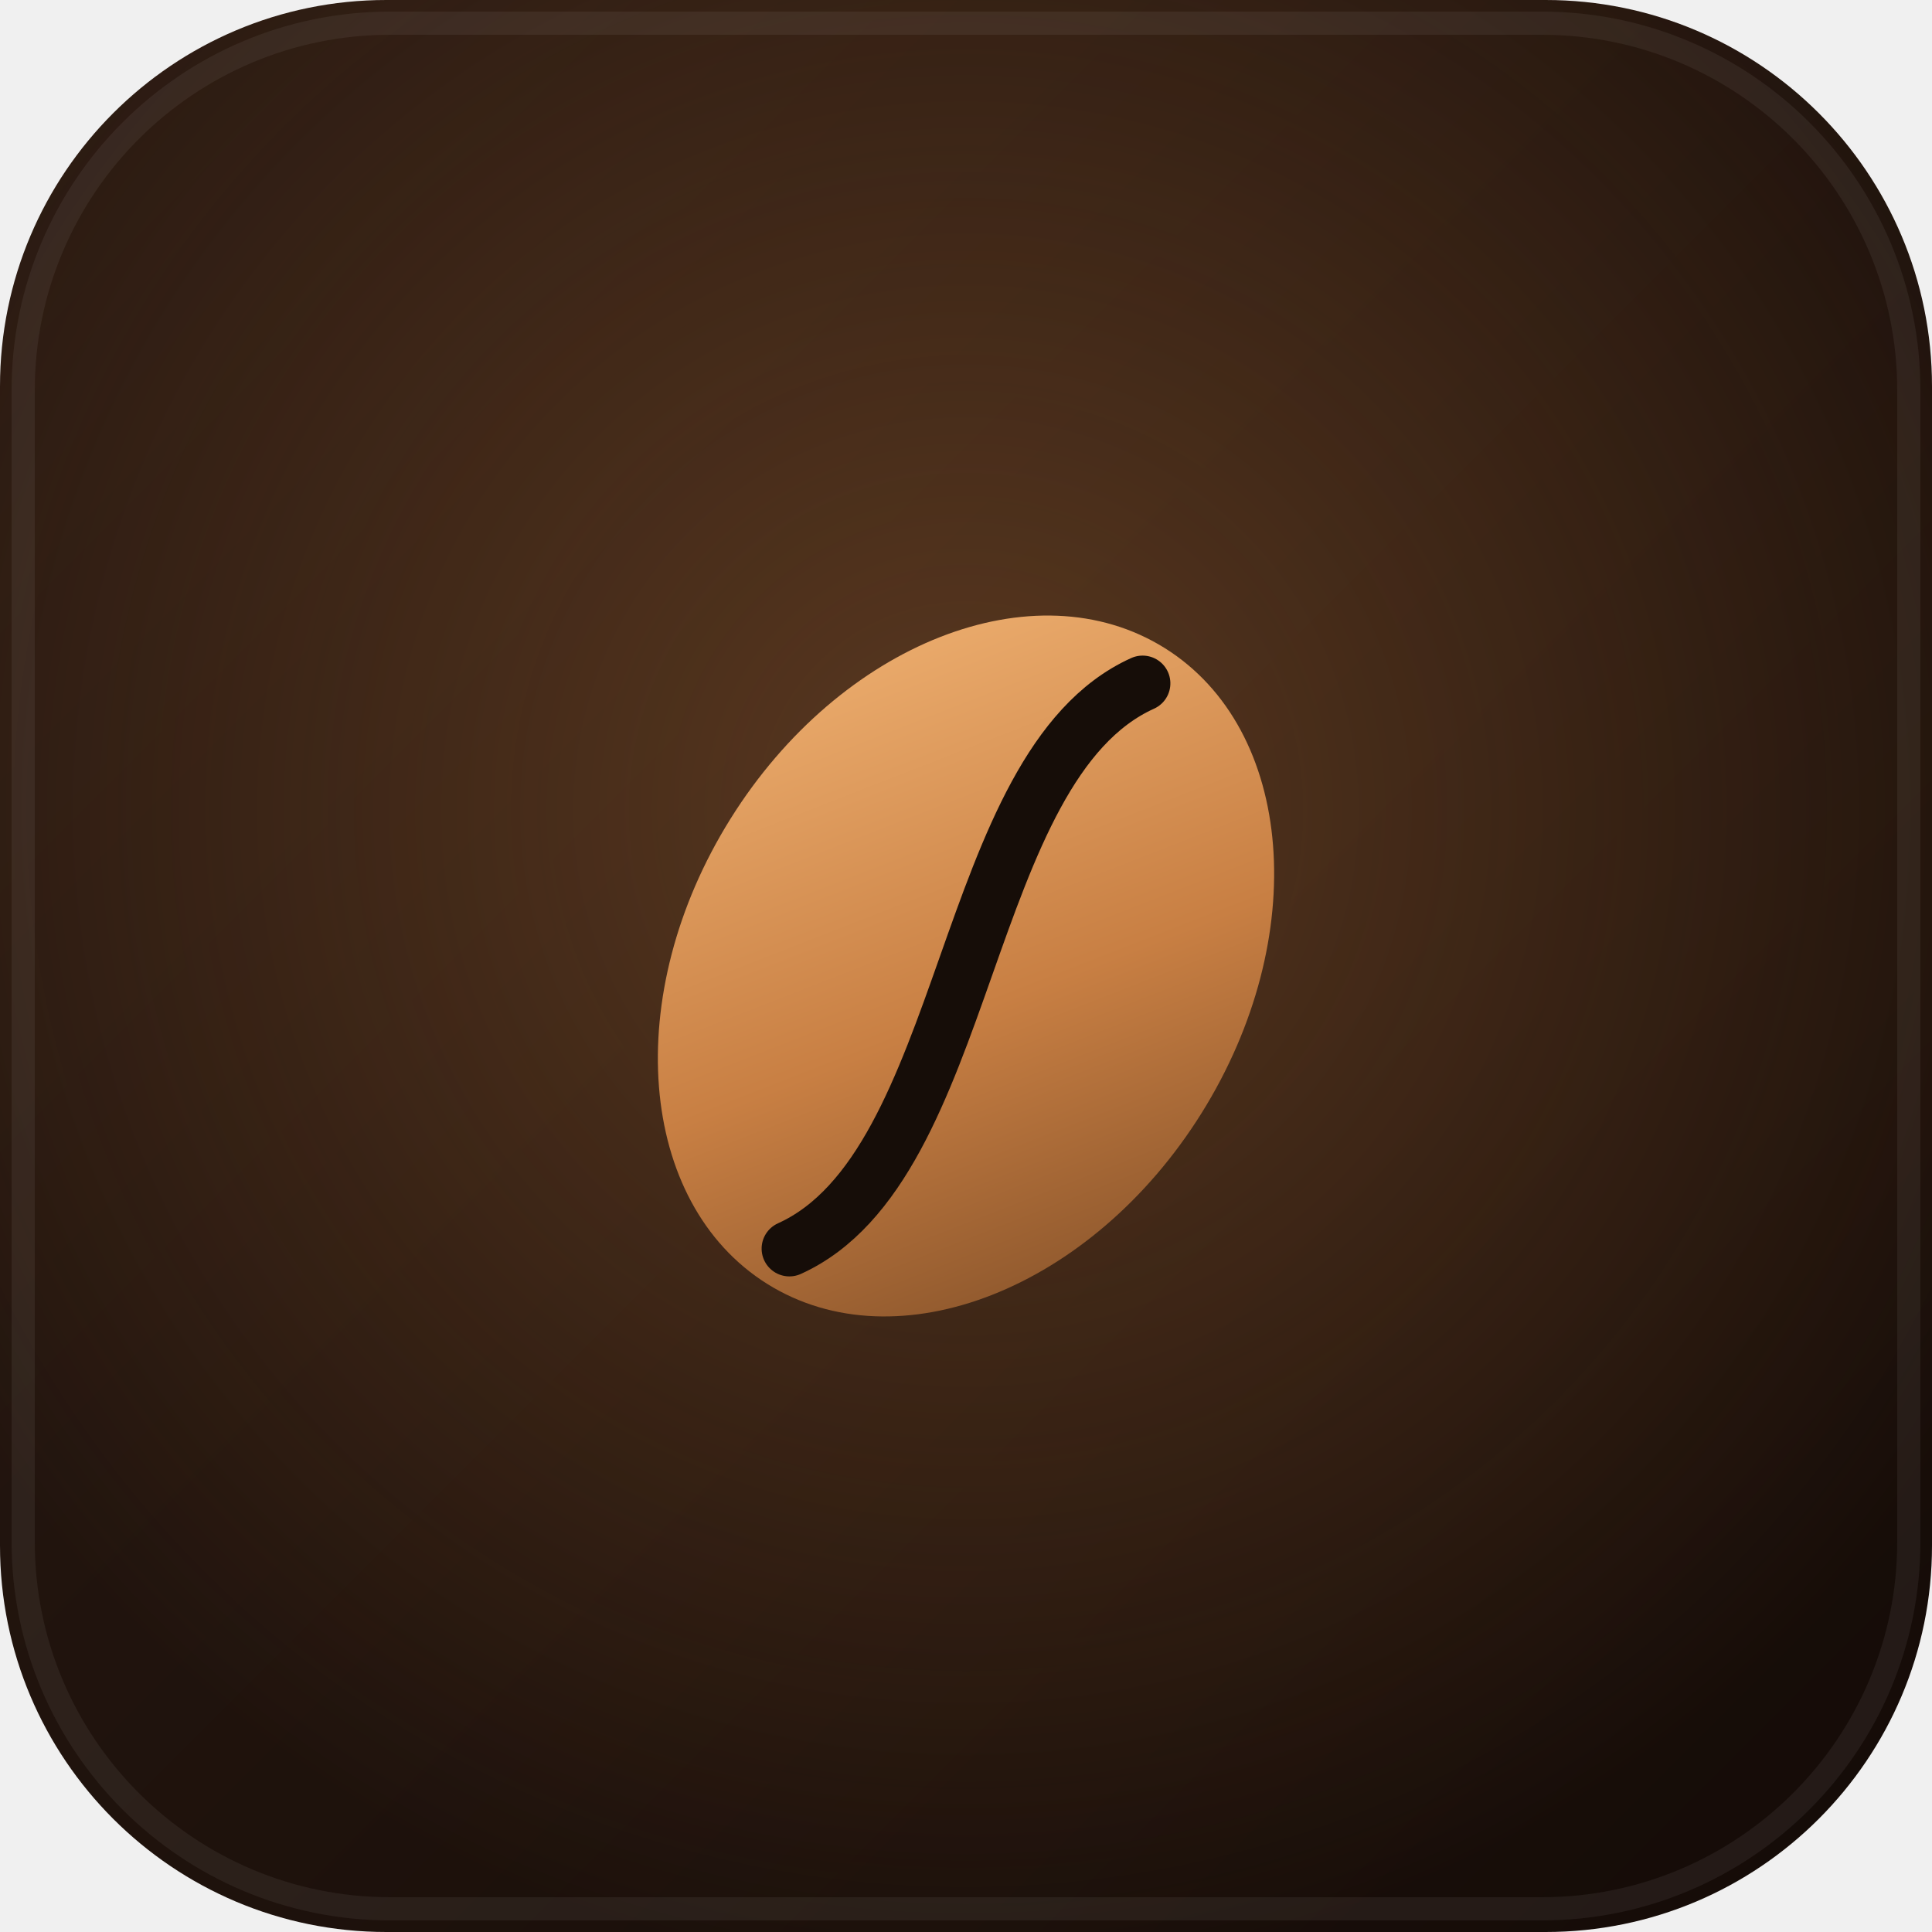
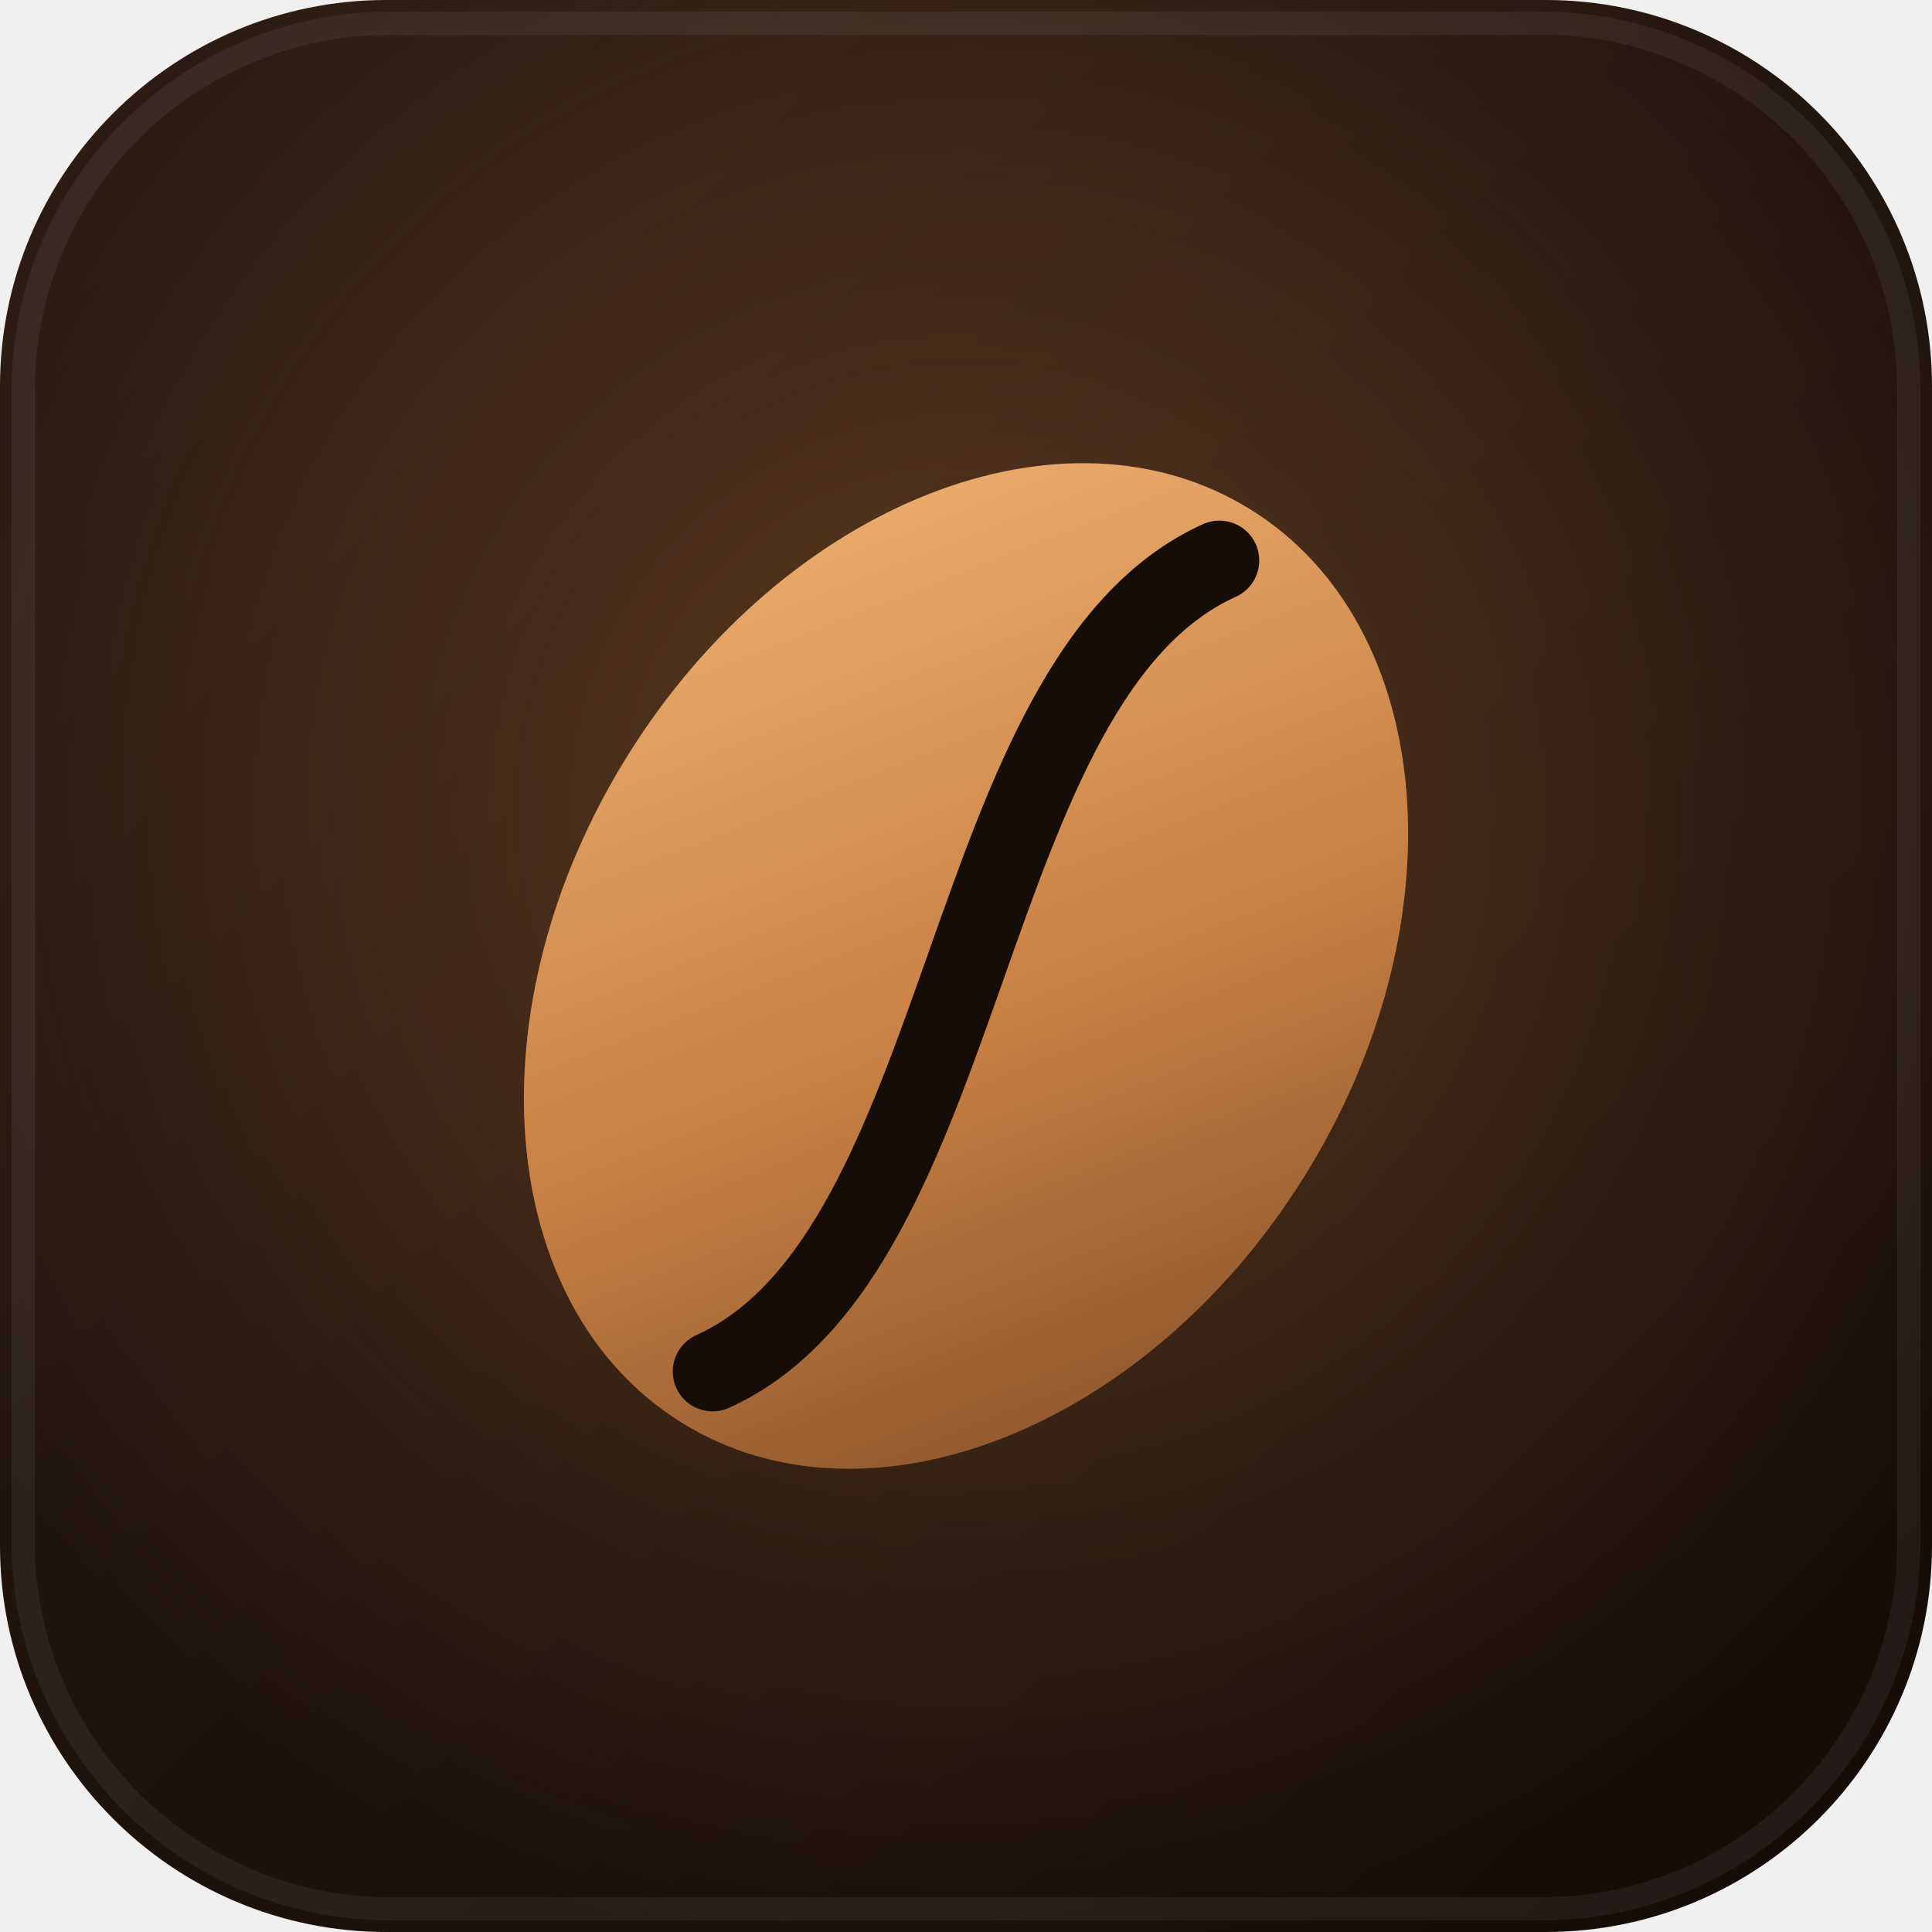
<svg xmlns="http://www.w3.org/2000/svg" width="512" height="512" viewBox="0 0 512 512">
  <defs>
    <linearGradient id="ring" x1="0" y1="0" x2="1" y2="1">
      <stop offset="0%" stop-color="#f5b878" />
      <stop offset="55%" stop-color="#c87f43" />
      <stop offset="100%" stop-color="#7a4a25" />
    </linearGradient>
    <linearGradient id="bg" x1="0" y1="0" x2="1" y2="1">
      <stop offset="0%" stop-color="#2a1a12" />
      <stop offset="100%" stop-color="#140b07" />
    </linearGradient>
    <radialGradient id="glow" cx="50%" cy="42%" r="60%">
      <stop offset="0%" stop-color="#c87f43" stop-opacity="0.35" />
      <stop offset="100%" stop-color="#c87f43" stop-opacity="0" />
    </radialGradient>
  </defs>
  <rect width="512" height="512" rx="102.4" ry="102.4" fill="url(#bg)" />
  <rect width="512" height="512" rx="102.4" ry="102.4" fill="url(#glow)" />
  <rect x="6.144" y="6.144" width="499.712" height="499.712" rx="97.28" ry="97.28" fill="none" stroke="#ffffff" stroke-opacity="0.06" stroke-width="6.144" />
-   <g transform="translate(79.36 79.36) scale(3.68)">
+   <g transform="translate(2.56 2.56) scale(5.28)">
    <ellipse cx="48" cy="48" rx="20" ry="27" fill="url(#ring)" transform="rotate(32 48 48)" />
    <path d="M48 24 C40 36, 56 60, 48 72" fill="none" stroke="#160d08" stroke-width="4" stroke-linecap="round" transform="rotate(32 48 48)" />
  </g>
</svg>
